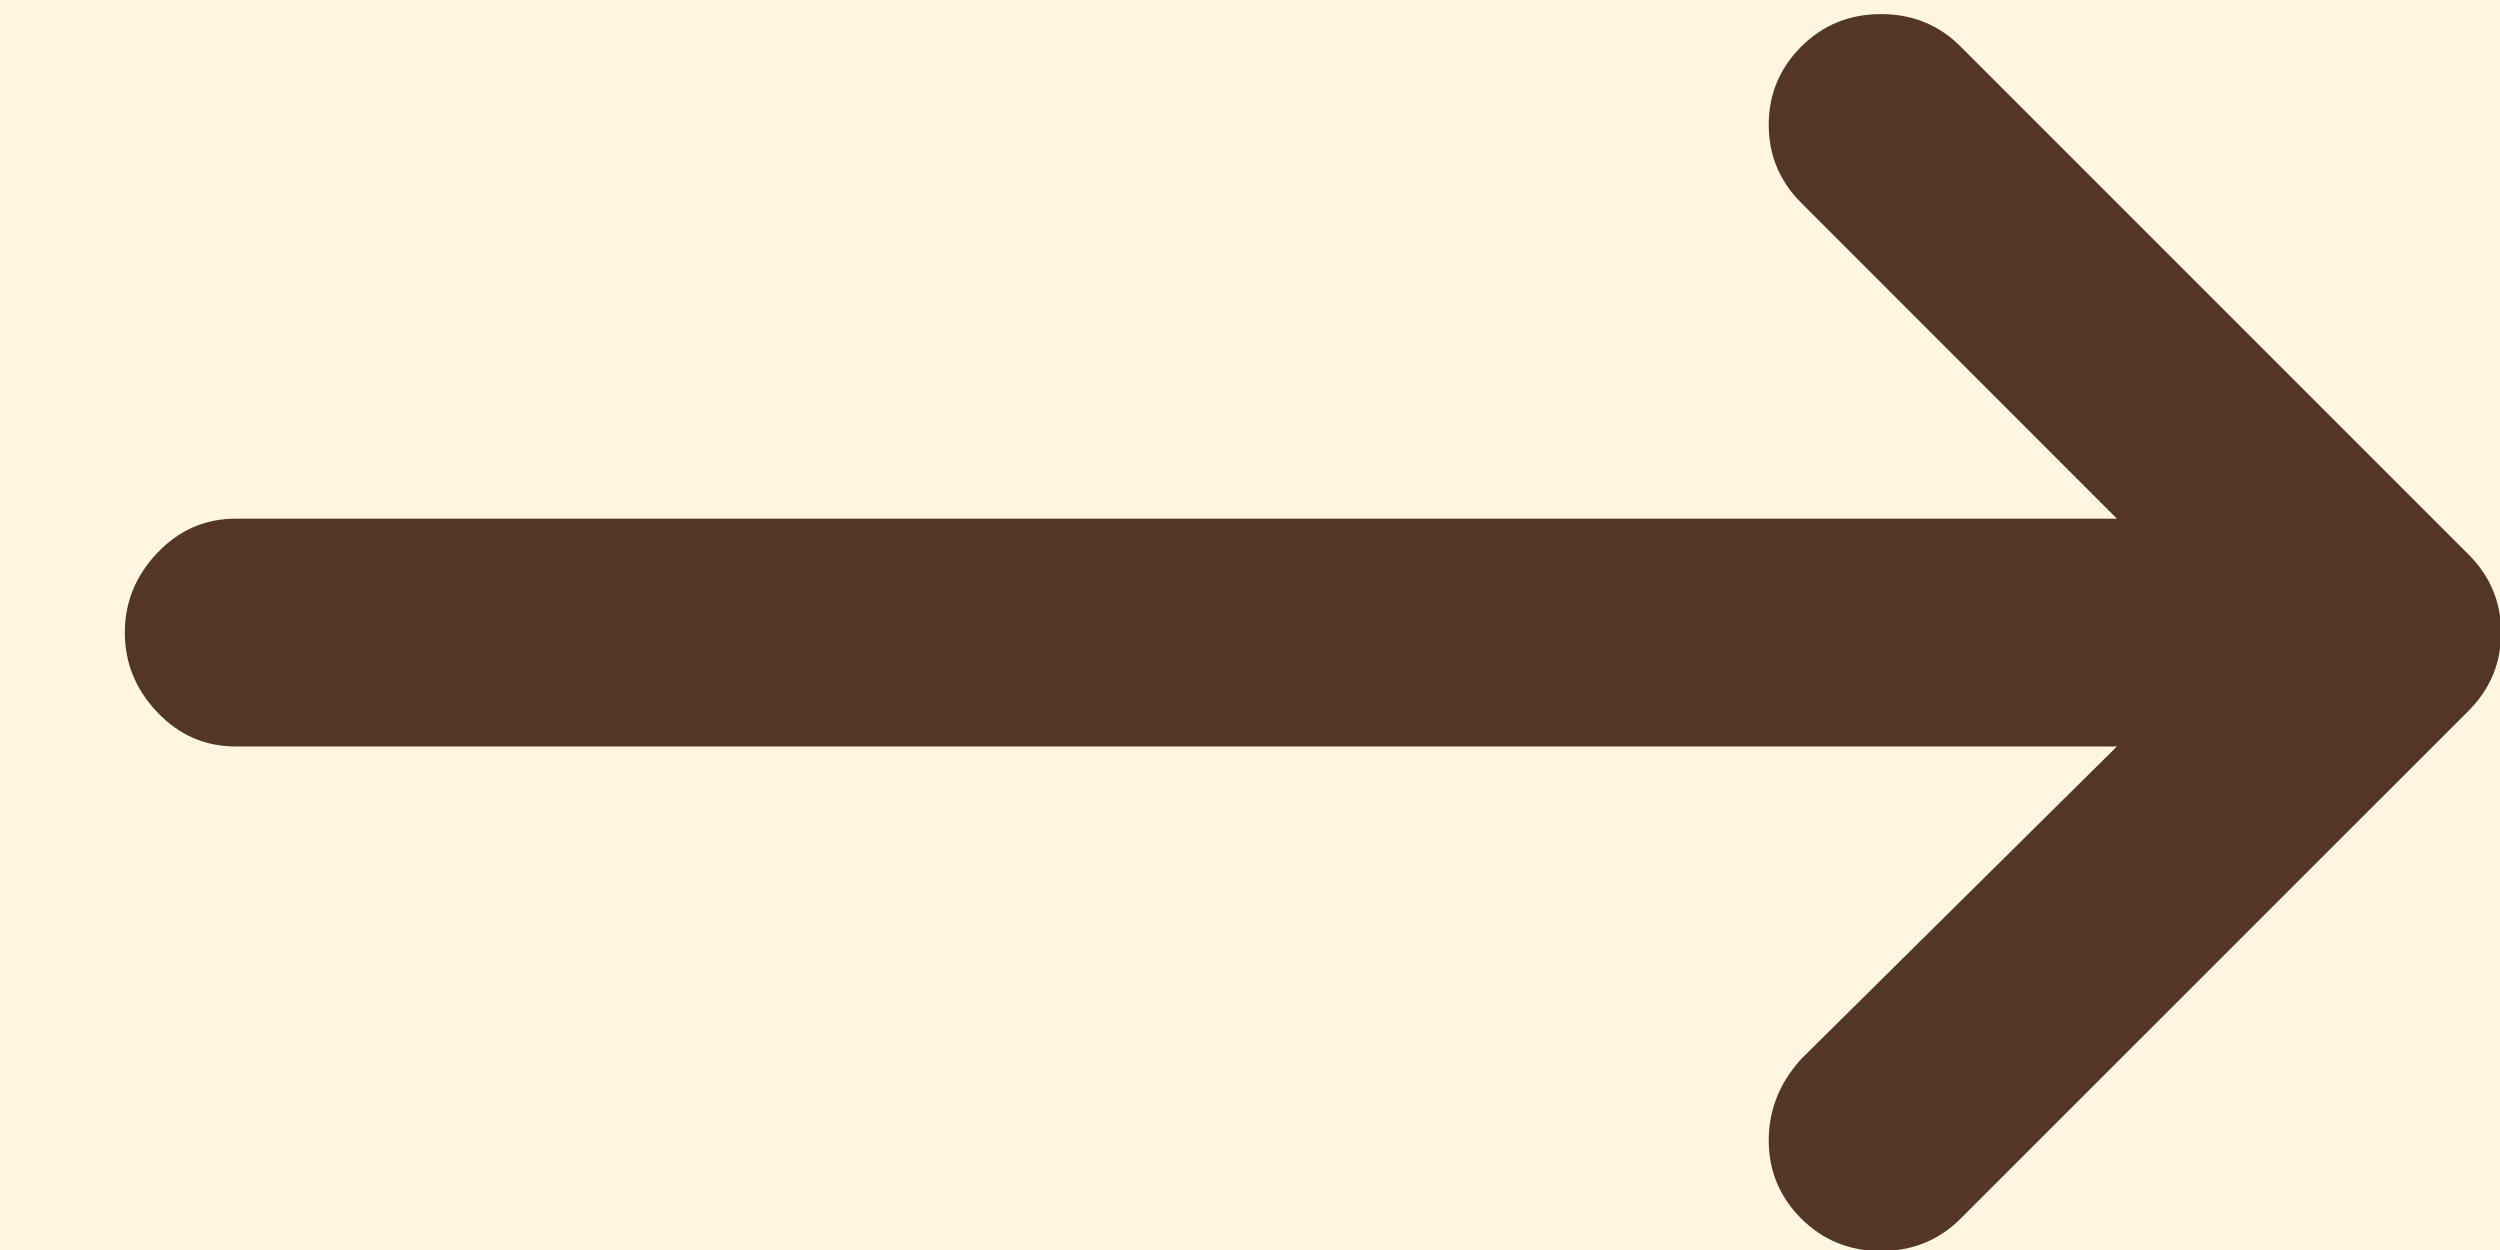
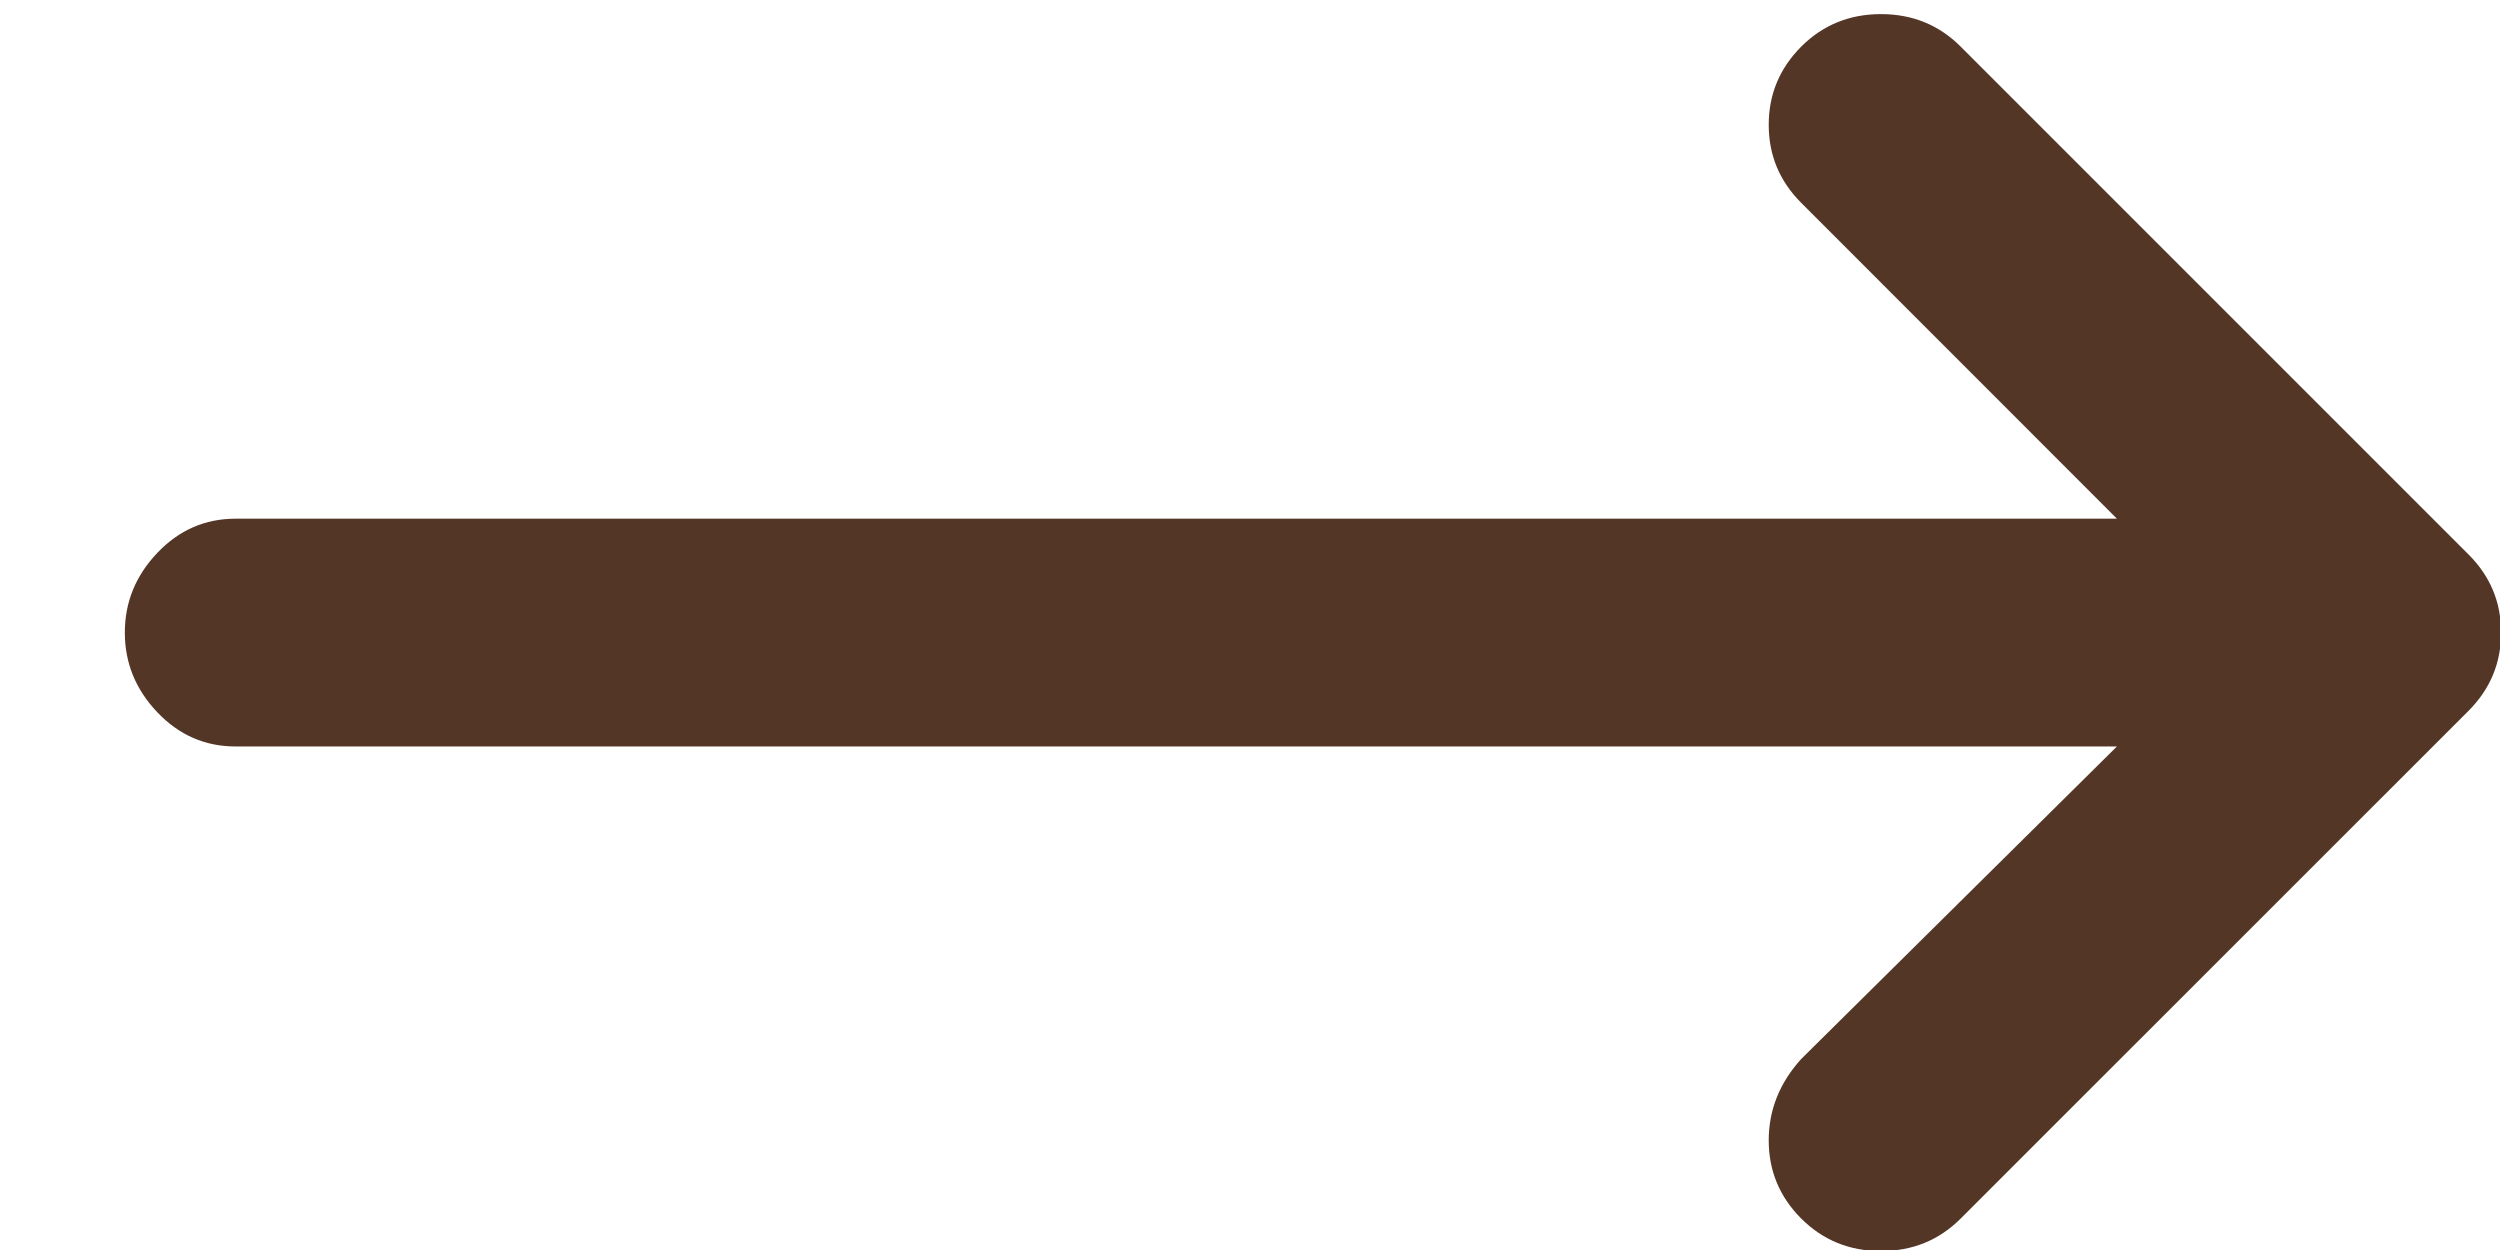
<svg xmlns="http://www.w3.org/2000/svg" width="18px" height="9px" viewBox="0 0 18 9" version="1.1">
  <defs />
  <g id="Page-1" stroke="none" stroke-width="1" fill="none" fill-rule="evenodd">
    <g id="Russ_Imp-6" transform="translate(-785, -204)">
-       <rect fill="#FFF5E1" x="0" y="0" width="1024" height="1501" />
      <g id="Title" transform="translate(97, 184)" fill="#533625">
        <path d="M696.891,16.234 C697.047,16.078 697.234,16 697.453,16 C697.672,16 697.859,16.078 698.016,16.234 L701.672,19.891 C701.828,20.047 701.906,20.238 701.906,20.465 C701.906,20.691 701.828,20.883 701.672,21.039 C701.516,21.195 701.328,21.273 701.109,21.273 C700.891,21.273 700.695,21.195 700.523,21.039 L698.273,18.766 L698.273,32.312 C698.273,32.531 698.191,32.719 698.027,32.875 C697.863,33.031 697.672,33.109 697.453,33.109 C697.234,33.109 697.043,33.031 696.879,32.875 C696.715,32.719 696.633,32.531 696.633,32.312 L696.633,18.766 L694.359,21.039 C694.203,21.195 694.016,21.273 693.797,21.273 C693.578,21.273 693.391,21.195 693.234,21.039 C693.078,20.883 693,20.691 693,20.465 C693,20.238 693.078,20.047 693.234,19.891 L696.891,16.234 Z" id="arrow_R" transform="translate(697.4531, 24.55469) rotate(90) translate(-697.4531, -24.55469) " />
      </g>
    </g>
  </g>
</svg>
